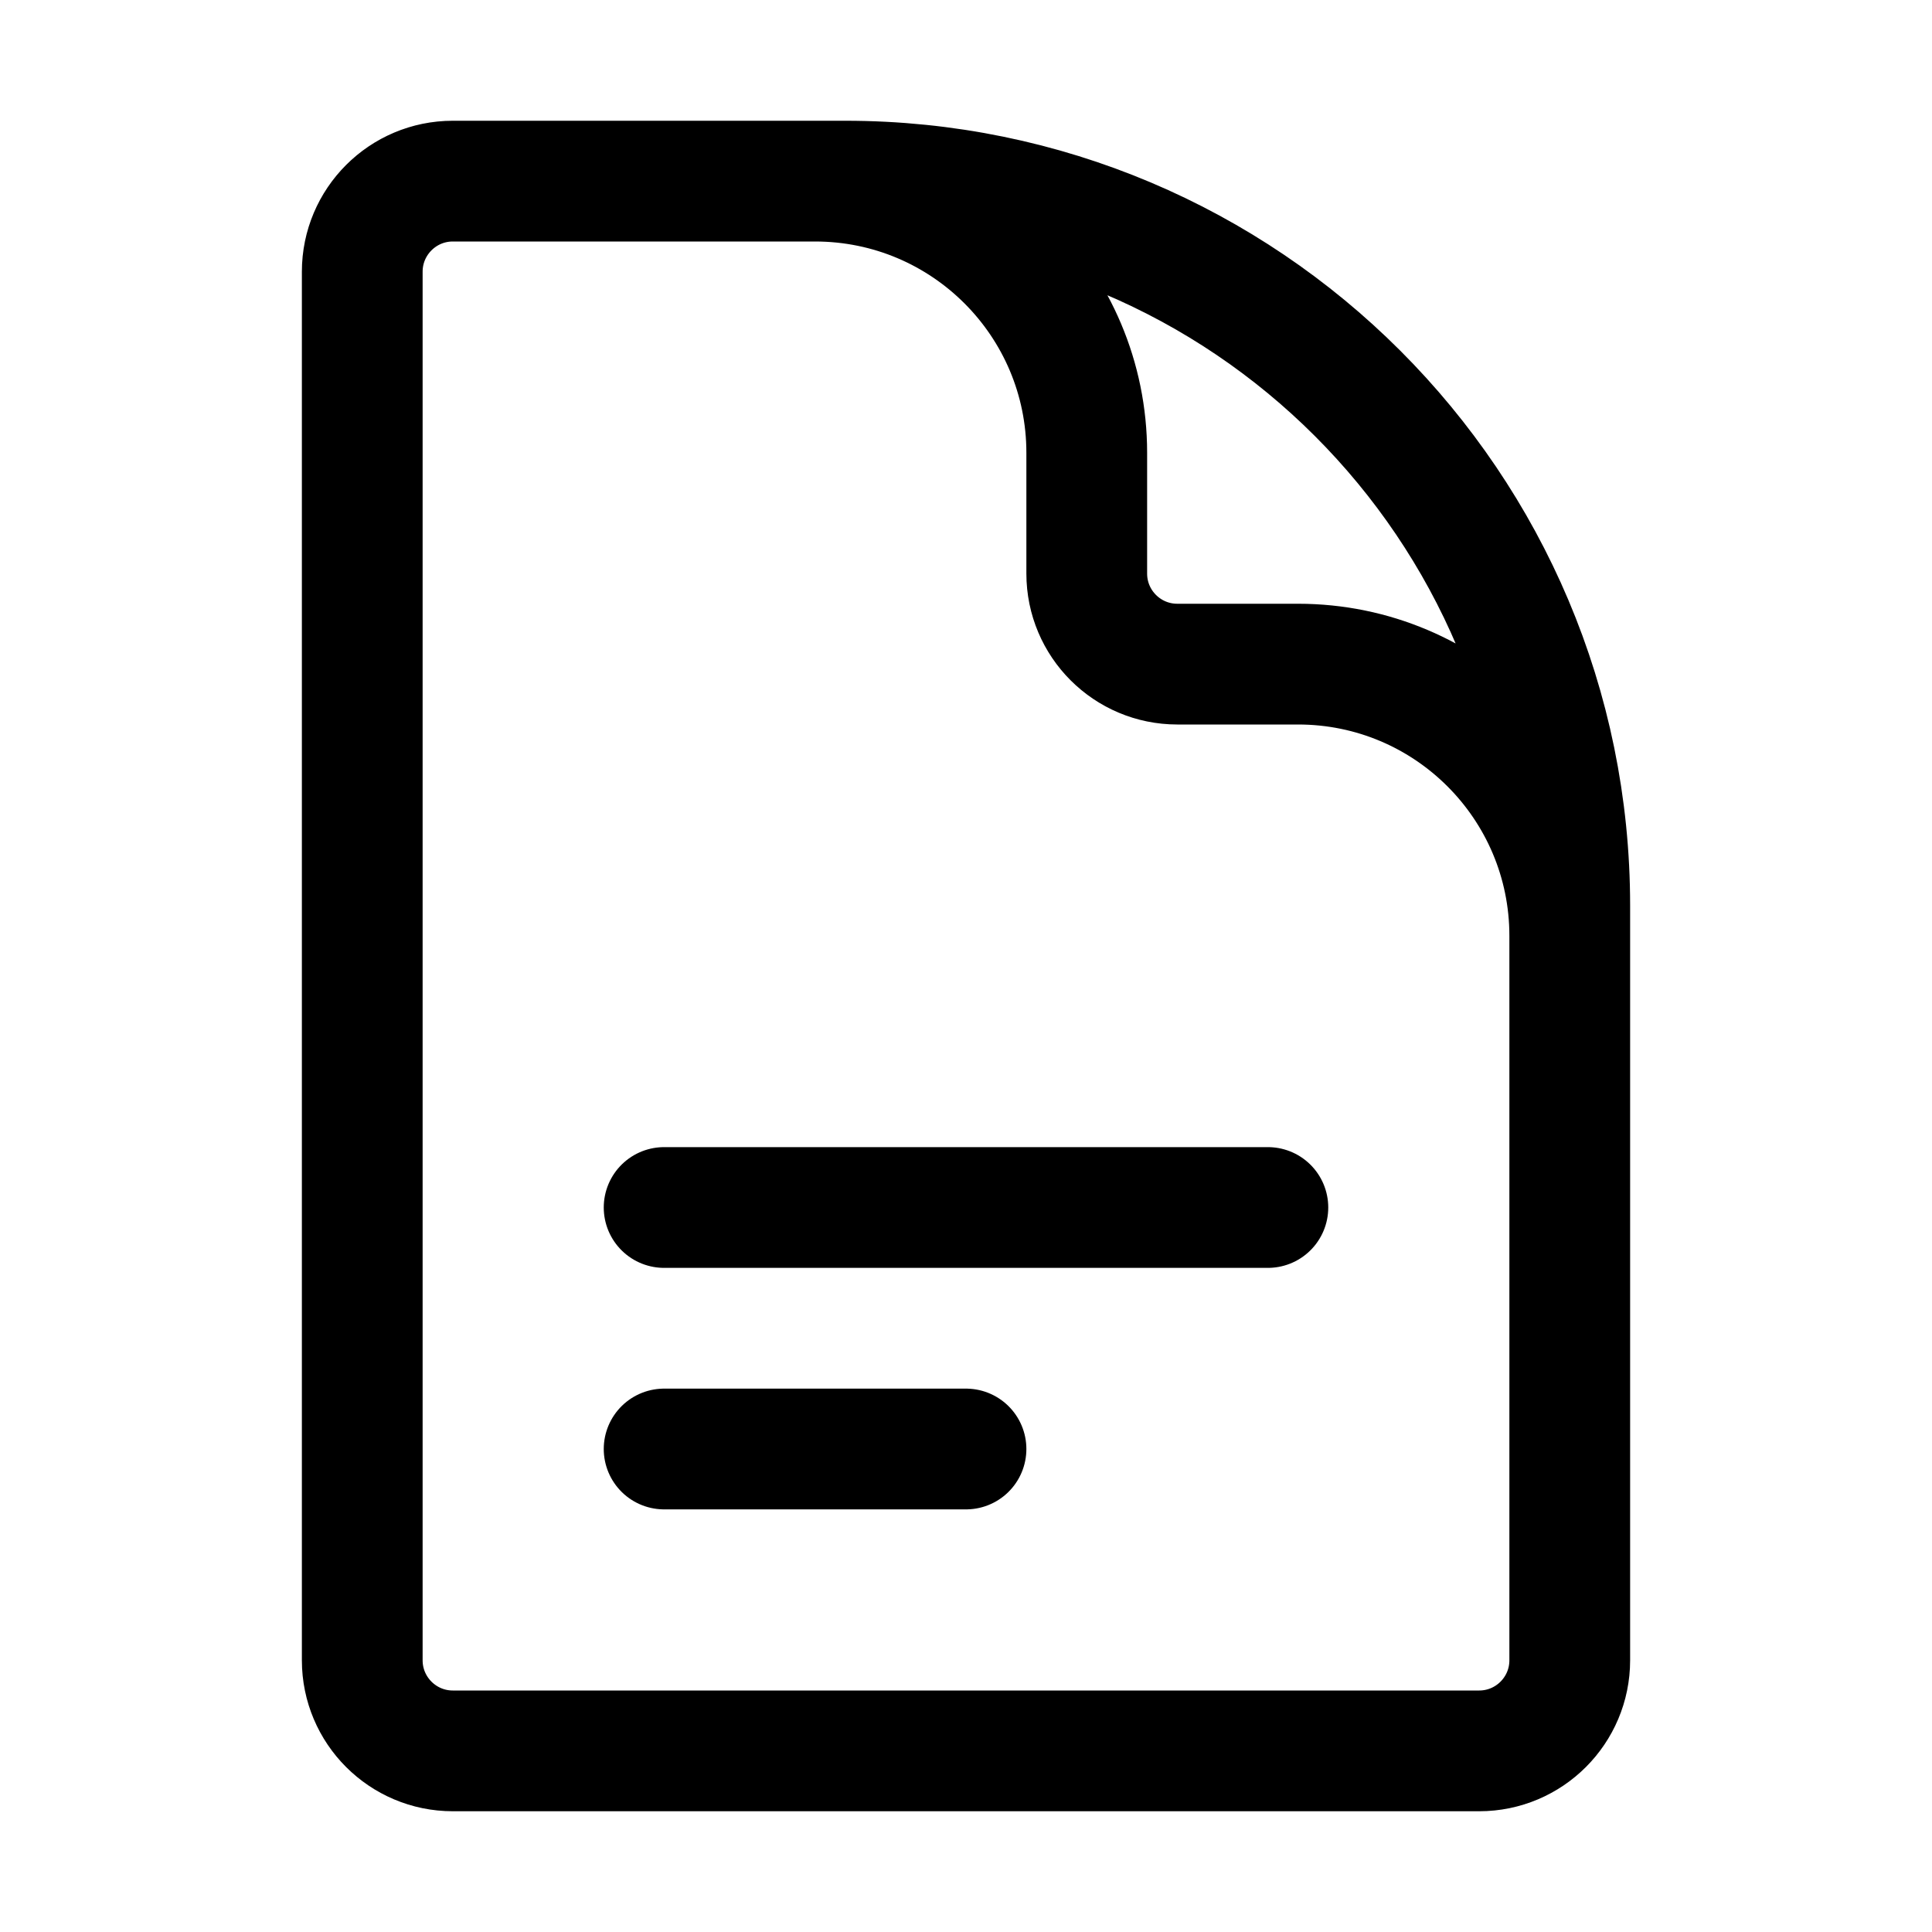
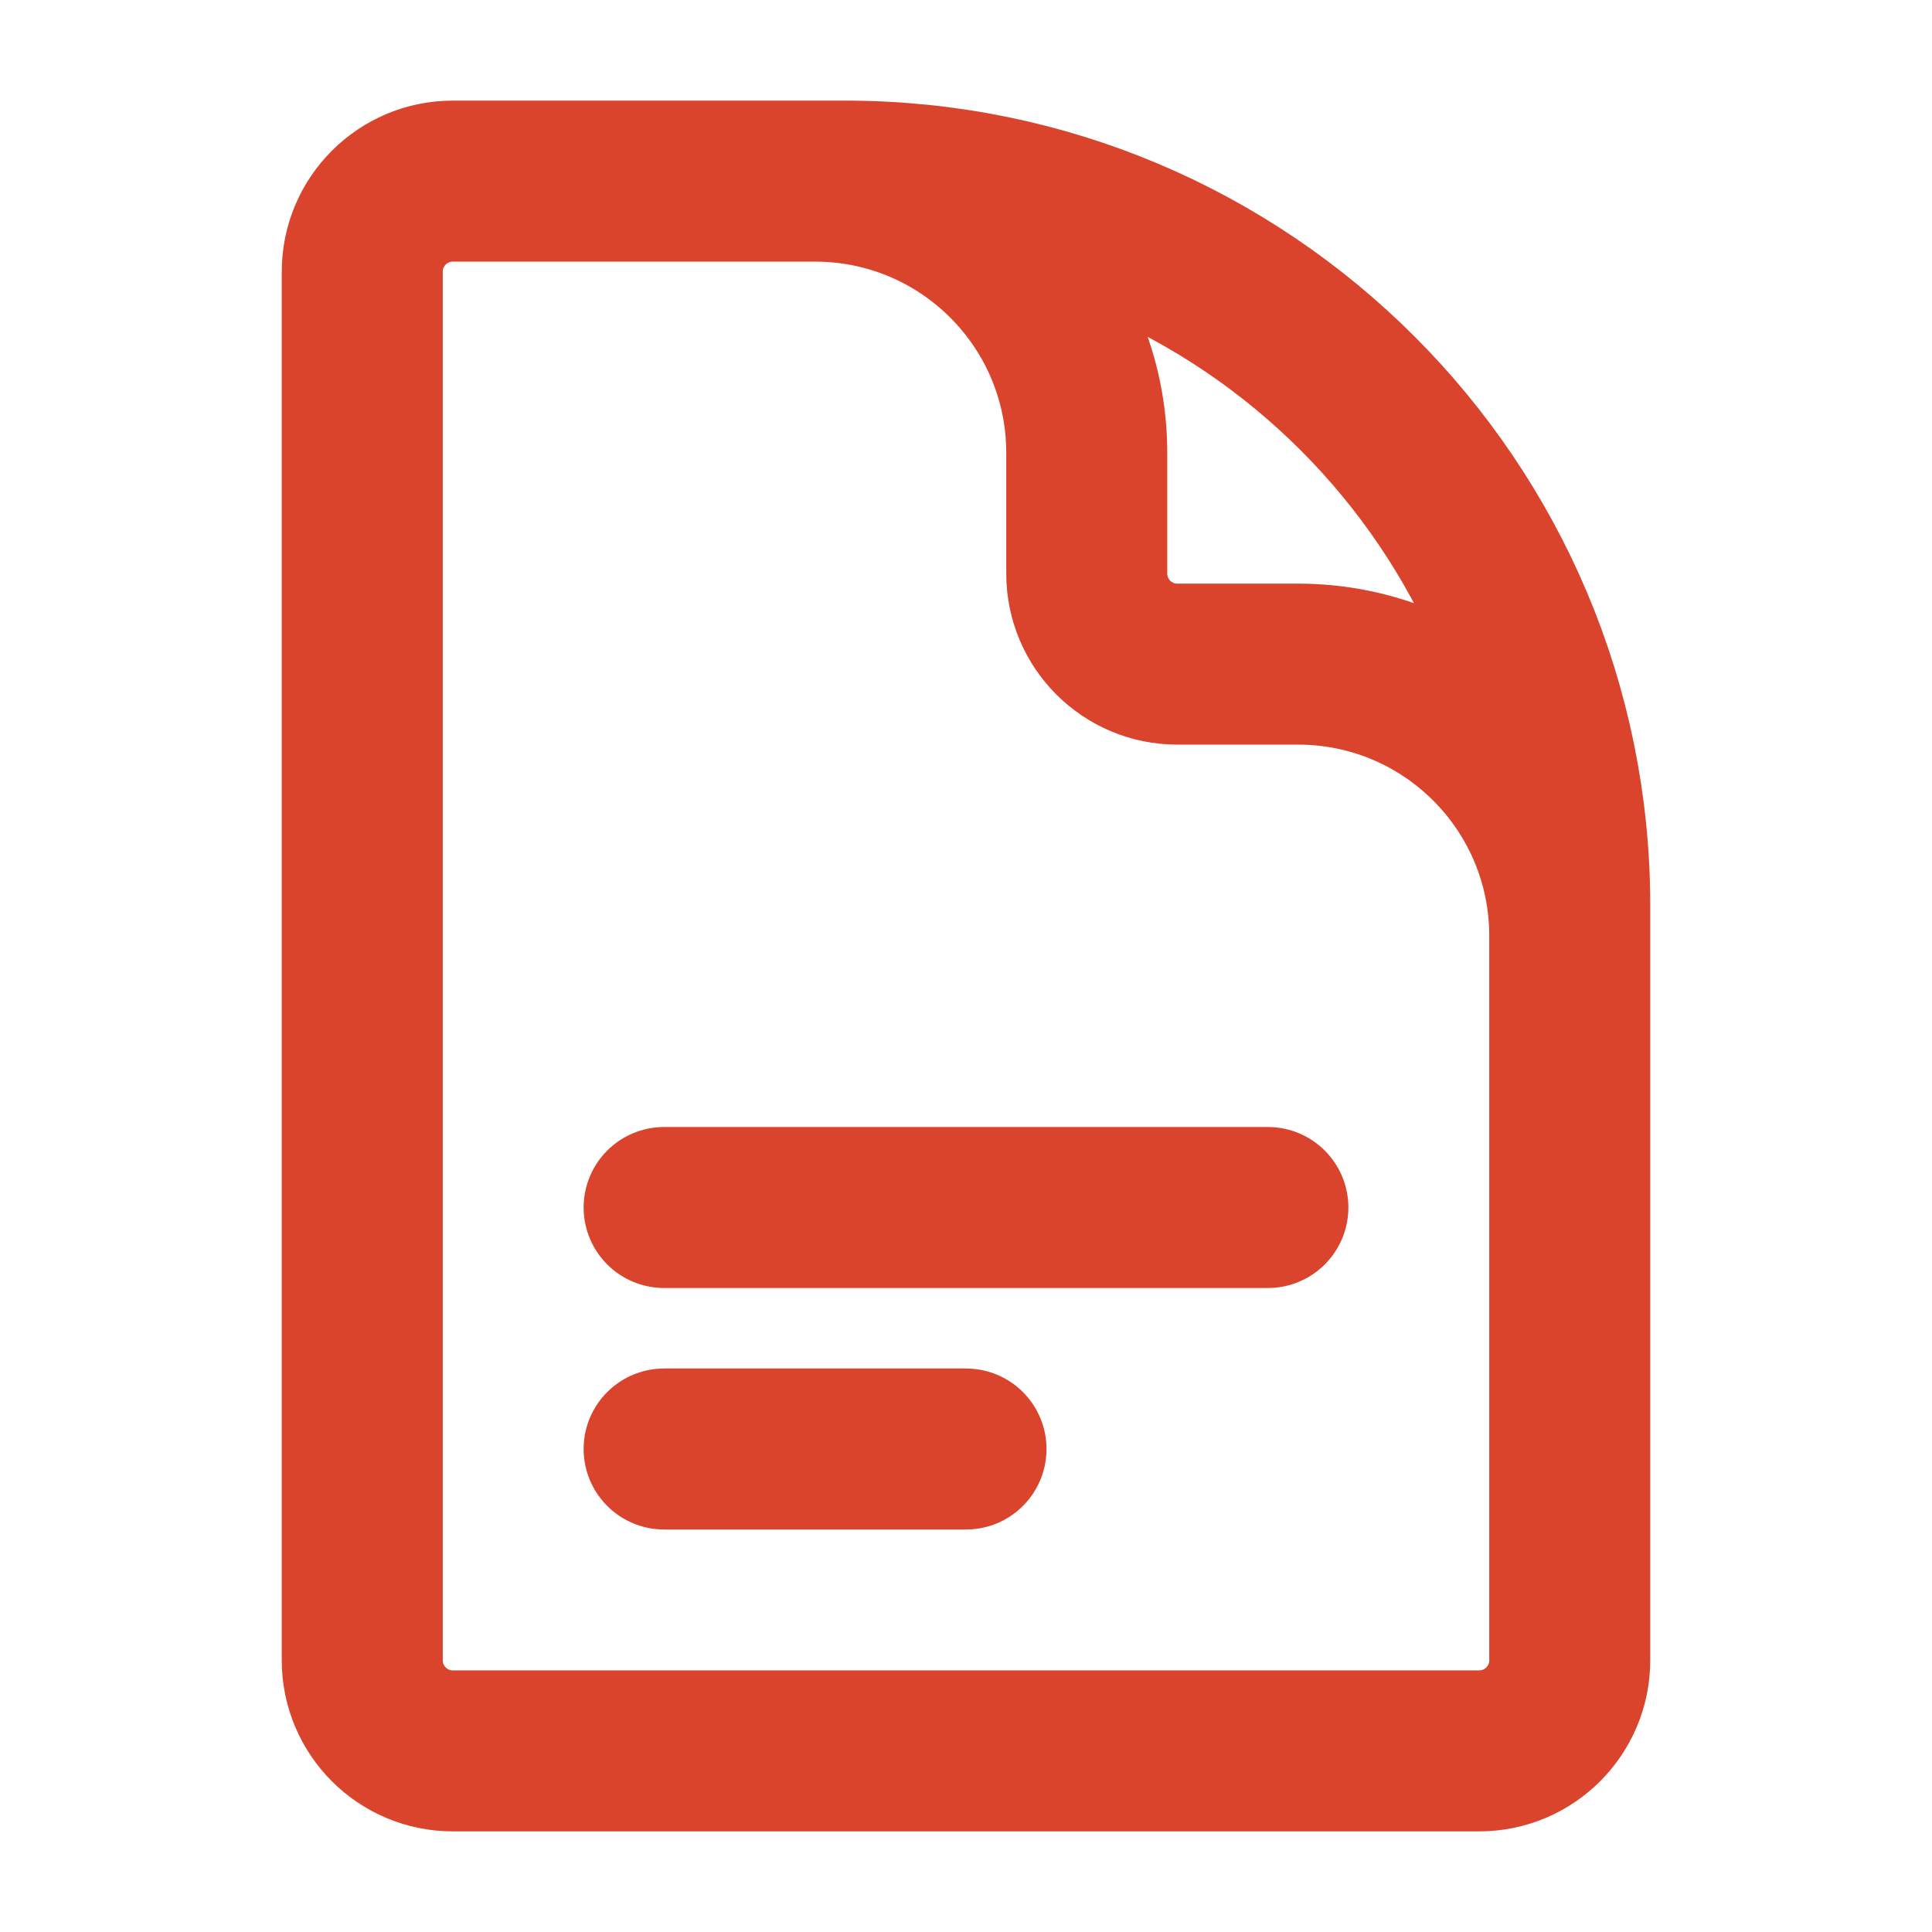
- <svg xmlns="http://www.w3.org/2000/svg" fill="none" width="16" height="16" viewBox="0 0 24 24" stroke-width="1.5" stroke="currentColor" class="size-6">
+ <svg xmlns="http://www.w3.org/2000/svg" fill="none" width="16" height="16" viewBox="0 0 24 24" stroke-width="2" stroke="#DA442C" class="size-6">
  <path stroke-linecap="round" stroke-linejoin="round" d="M19.5 14.25v-2.625a3.375 3.375 0 0 0-3.375-3.375h-1.5A1.125 1.125 0 0 1 13.5 7.125v-1.5a3.375 3.375 0 0 0-3.375-3.375H8.25m0 12.75h7.5m-7.5 3H12M10.5 2.25H5.625c-.621 0-1.125.504-1.125 1.125v17.25c0 .621.504 1.125 1.125 1.125h12.75c.621 0 1.125-.504 1.125-1.125V11.25a9 9 0 0 0-9-9Z" />
</svg>
